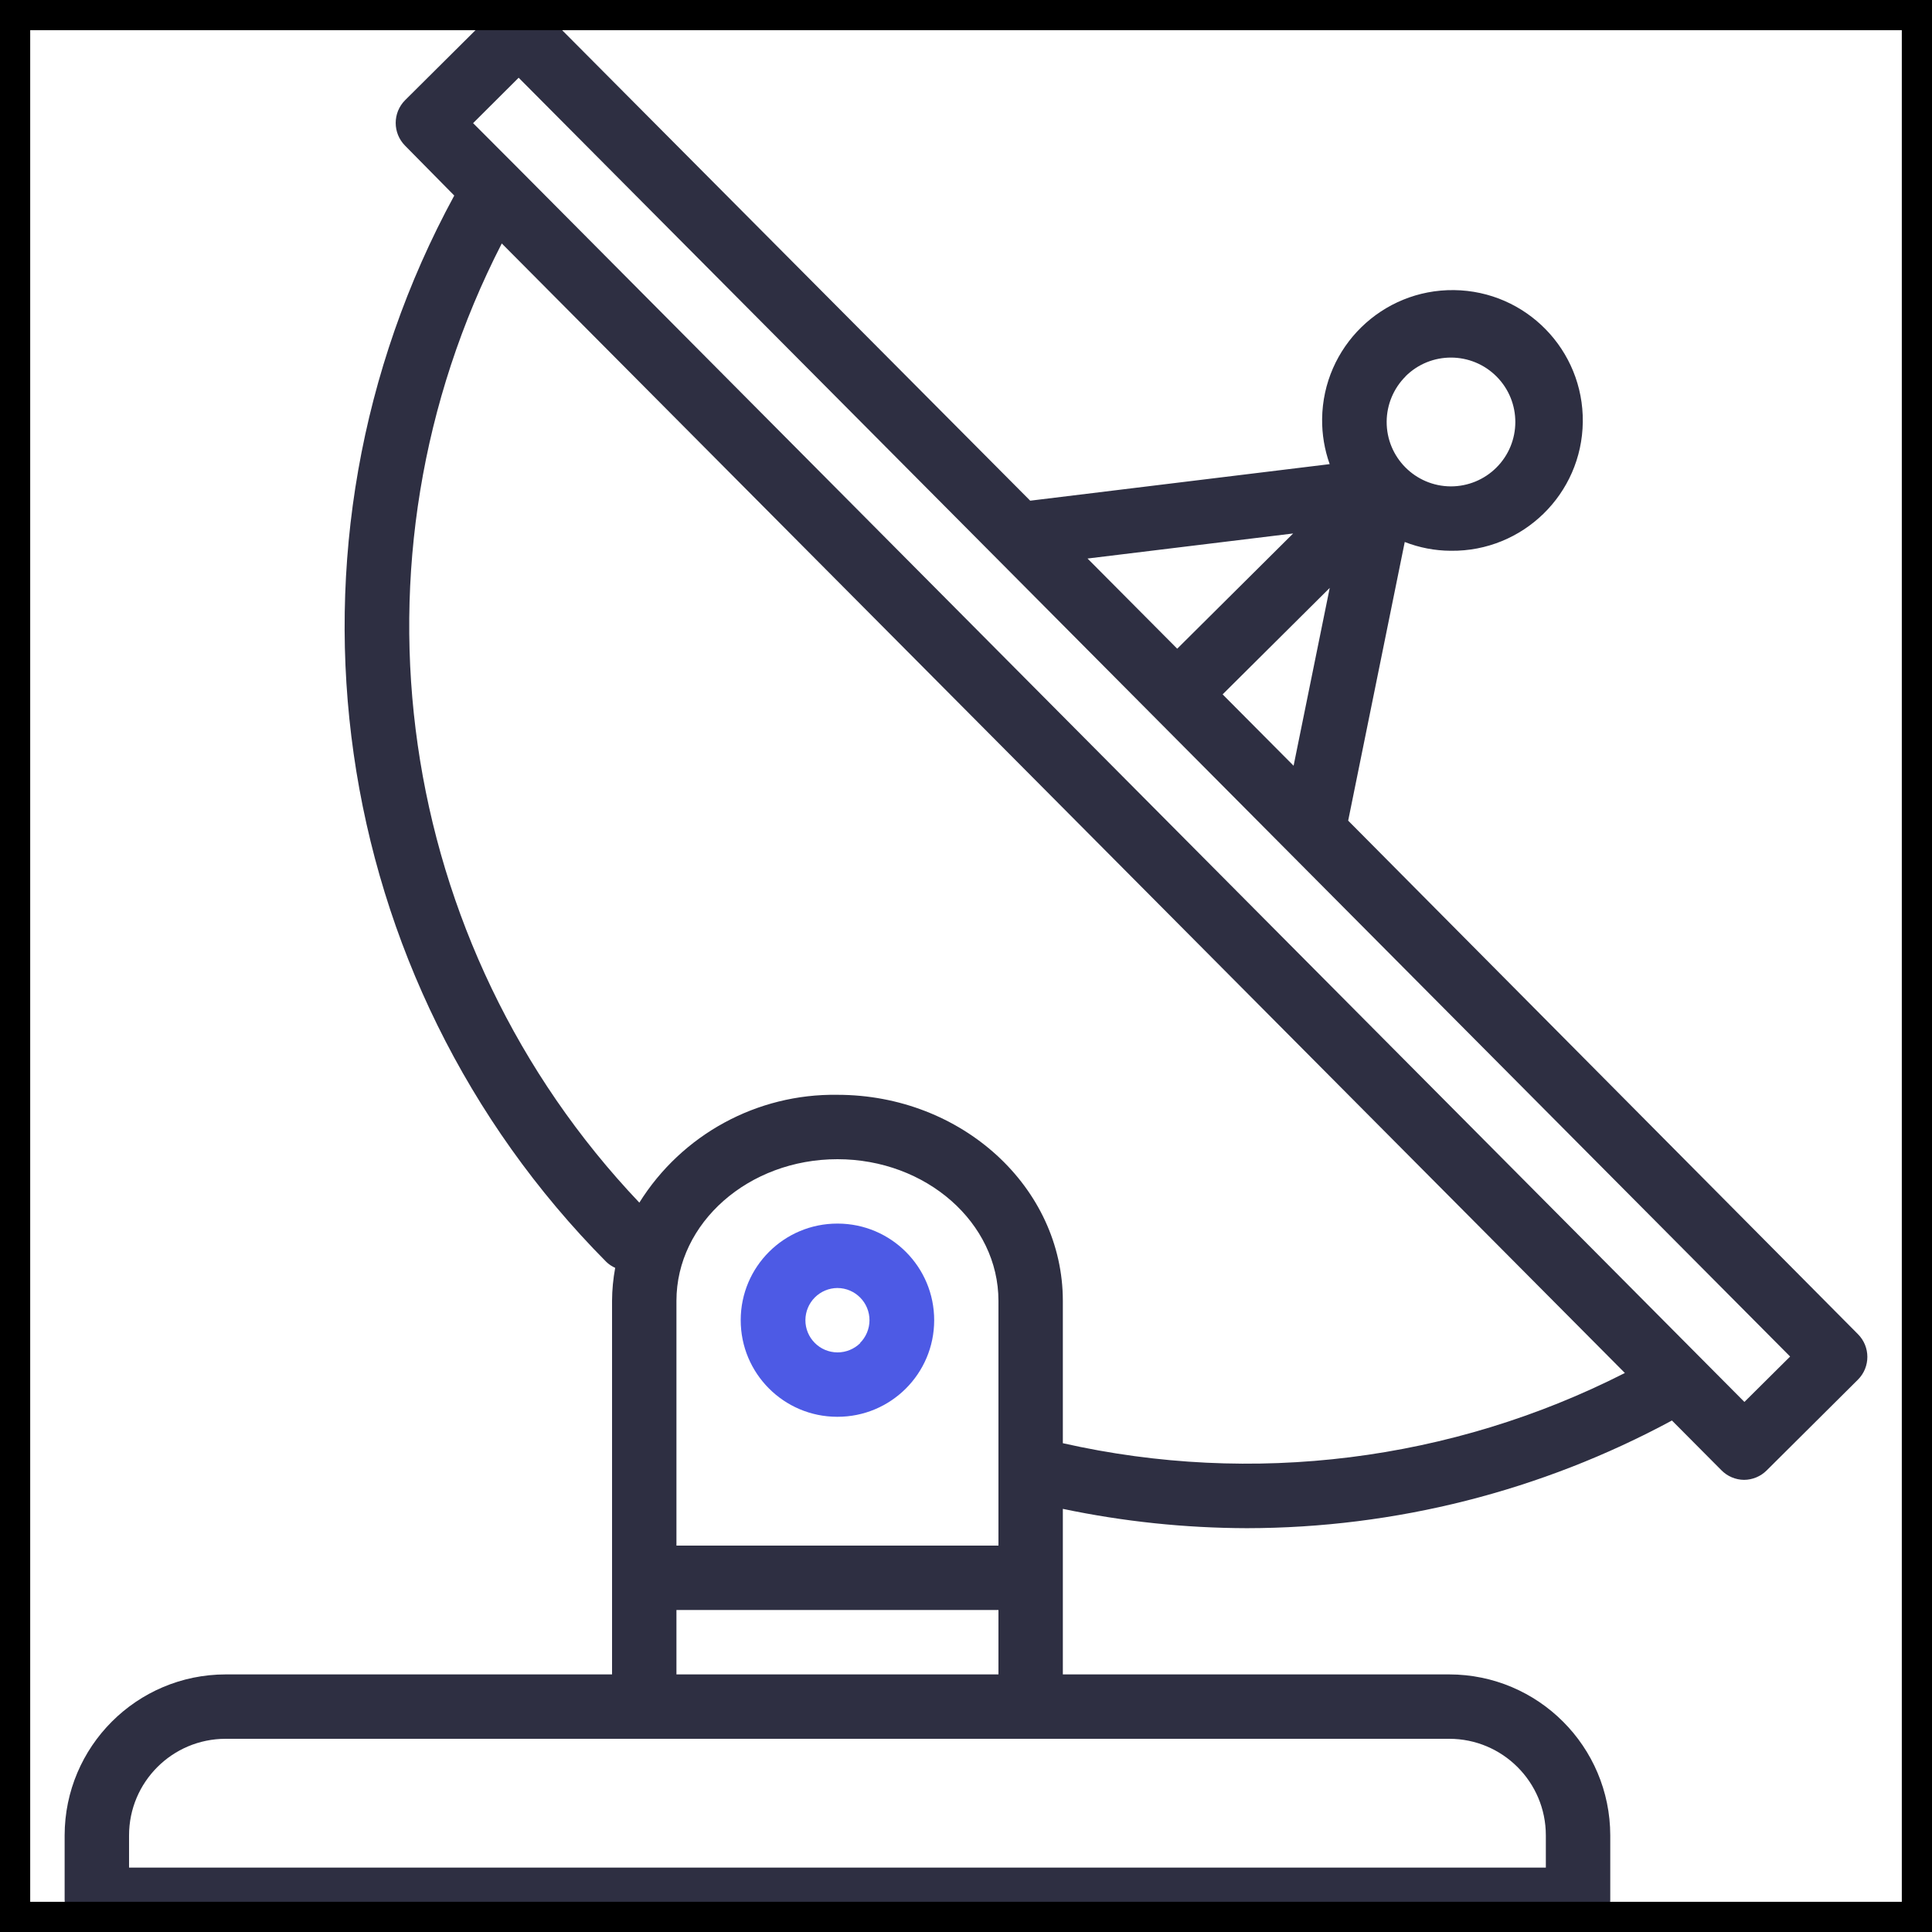
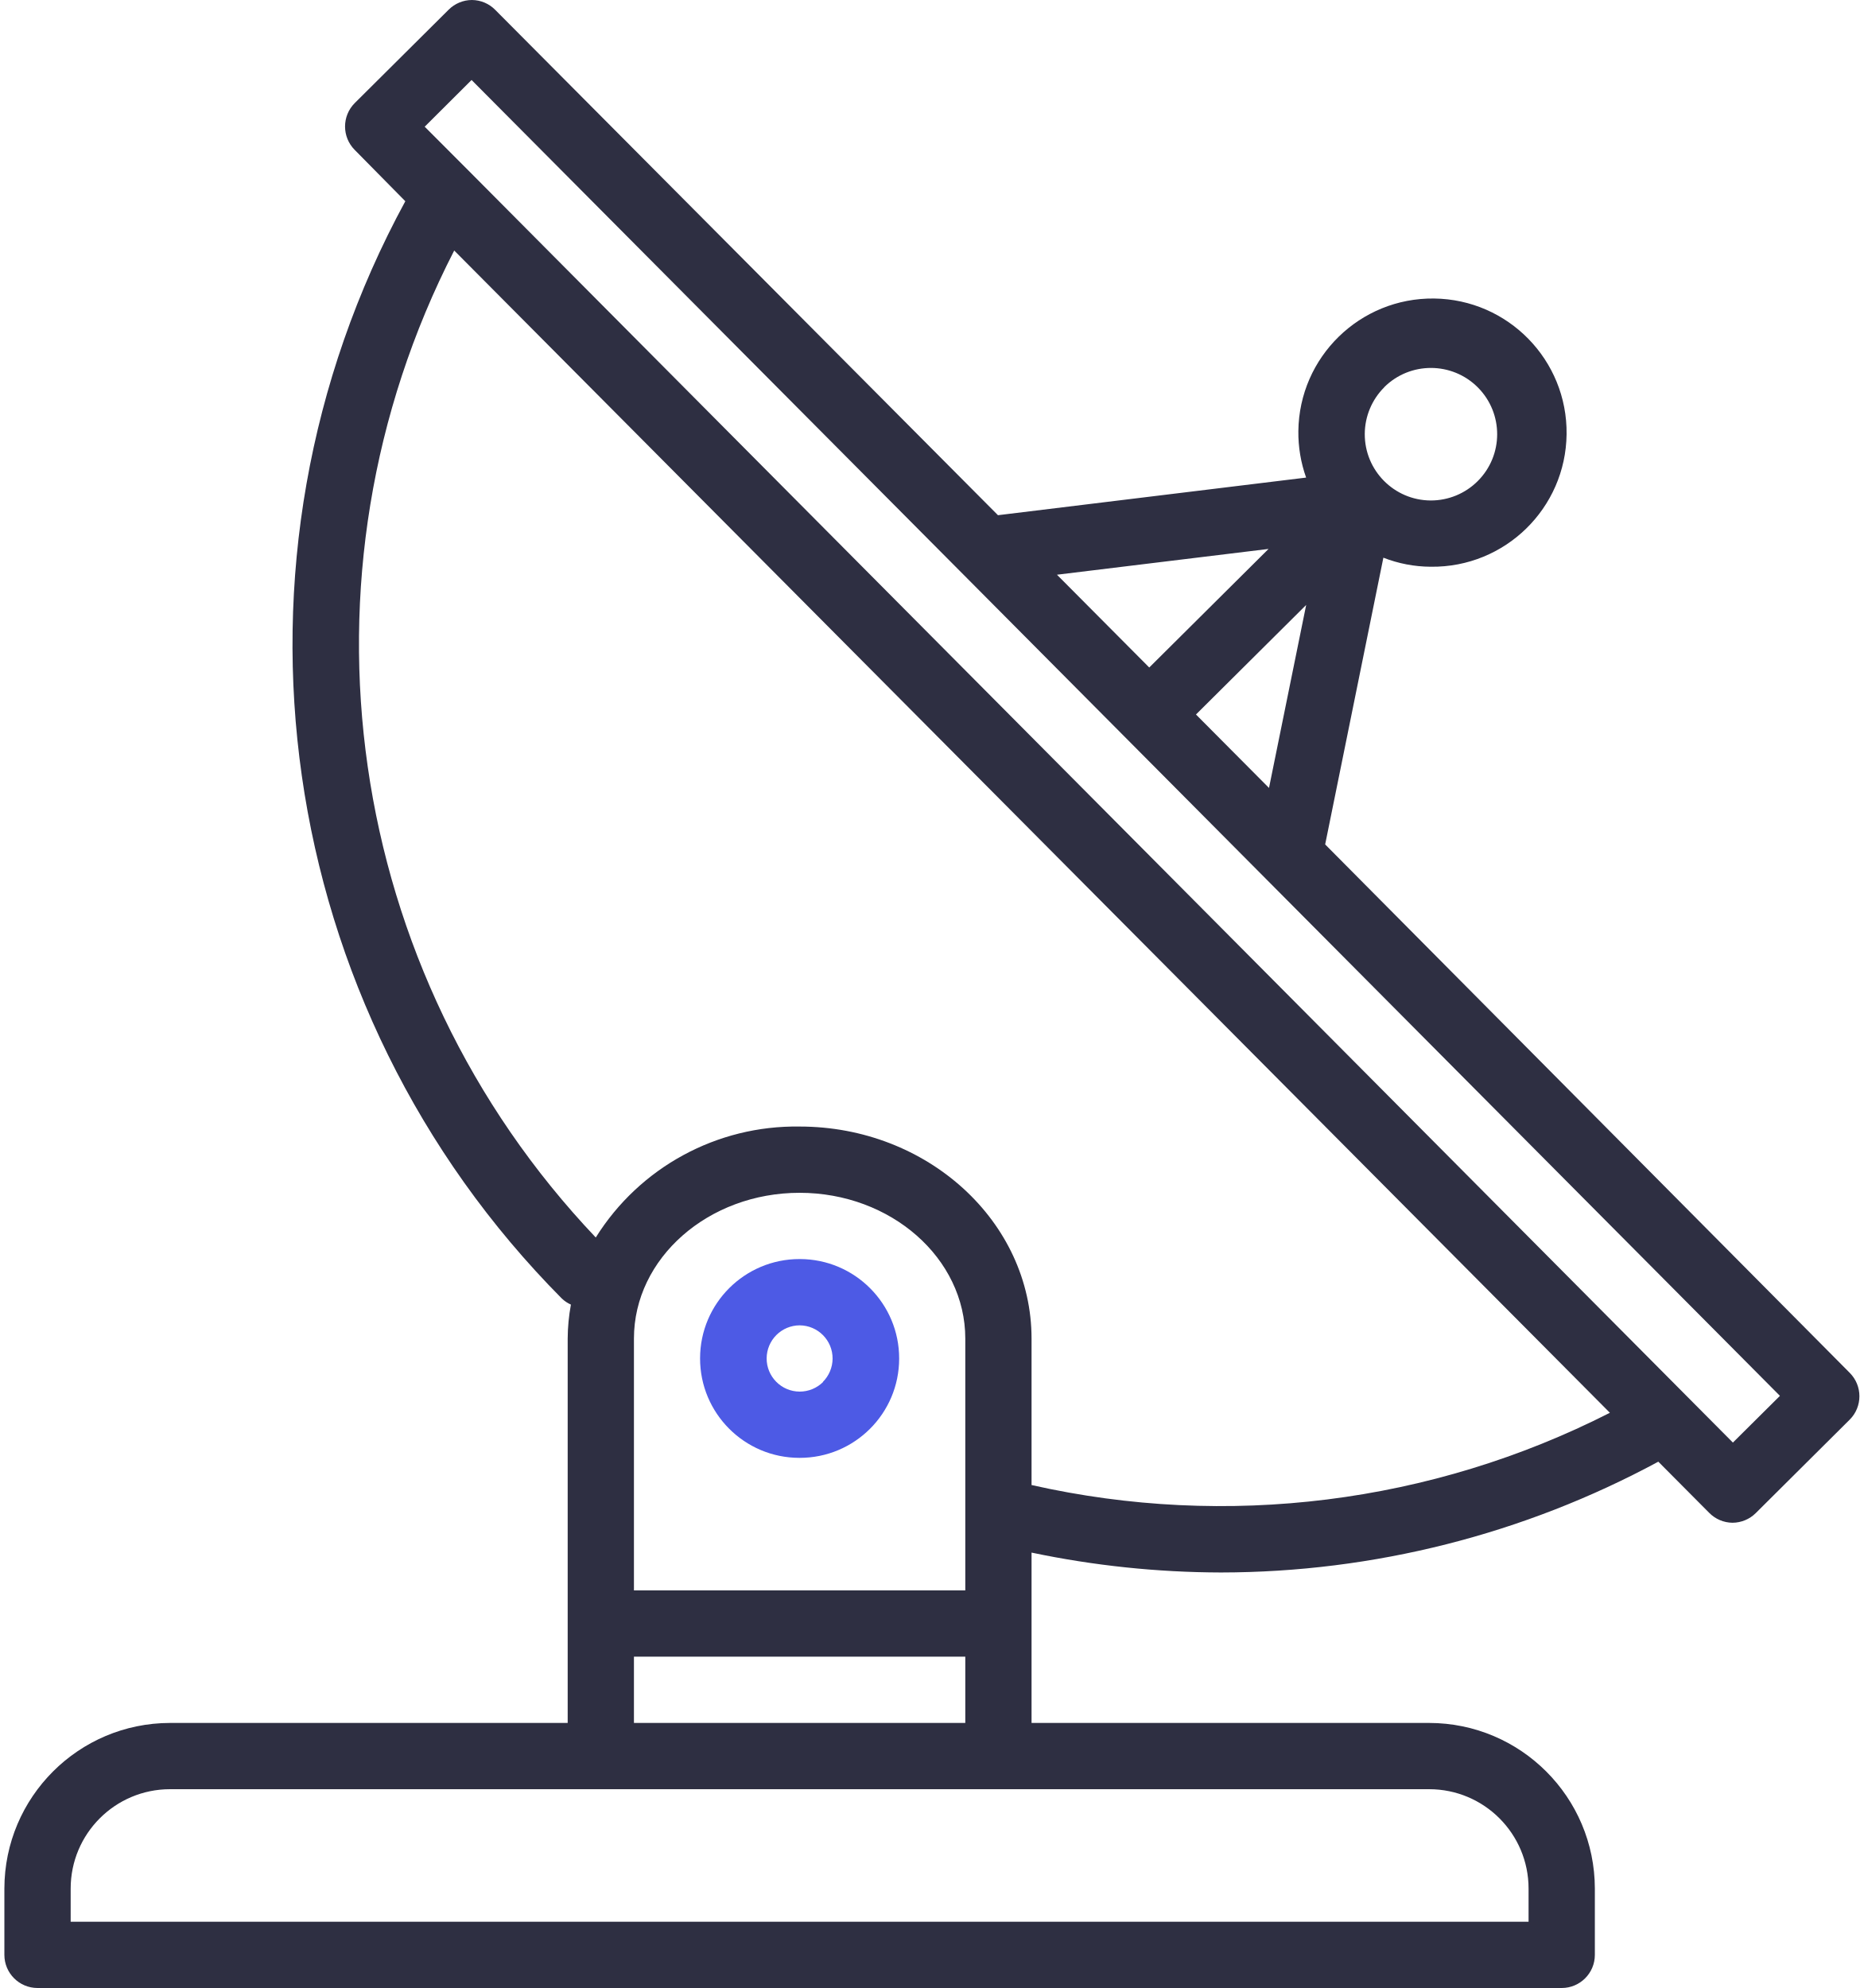
- <svg xmlns="http://www.w3.org/2000/svg" width="64" height="64" viewBox="0 0 64 64" fill="none">
-   <path d="M61.546 44.195L44.66 27.185L46.534 17.954C47.018 18.143 47.532 18.242 48.051 18.245H48.064C50.448 18.273 52.404 16.363 52.432 13.979C52.461 11.594 50.55 9.638 48.166 9.61C45.781 9.582 43.825 11.492 43.797 13.877C43.791 14.387 43.876 14.894 44.047 15.375L34.127 16.586L17.945 0.32C17.747 0.117 17.476 0.002 17.192 0C16.912 0.001 16.644 0.113 16.445 0.31L13.42 3.318C13.004 3.735 13.004 4.41 13.42 4.827L15.048 6.478C8.742 18.074 10.79 32.434 20.087 41.804C20.172 41.885 20.271 41.951 20.379 41.999C20.312 42.36 20.277 42.726 20.275 43.093V55.467H7.475C4.531 55.47 2.145 57.856 2.141 60.8V62.933C2.141 63.522 2.619 64 3.208 64H52.275C52.864 64 53.342 63.522 53.342 62.933V60.8C53.338 57.856 50.952 55.47 48.008 55.467H35.208V49.983C37.213 50.404 39.256 50.618 41.305 50.623C46.221 50.618 51.059 49.392 55.385 47.056L57.022 48.702C57.22 48.904 57.491 49.02 57.775 49.022C58.055 49.02 58.323 48.909 58.521 48.712L61.546 45.703C61.963 45.287 61.963 44.612 61.546 44.195ZM46.56 12.466C47.395 11.635 48.746 11.639 49.577 12.474C50.407 13.31 50.404 14.66 49.568 15.491C49.169 15.889 48.627 16.112 48.063 16.112H48.057C46.879 16.106 45.929 15.146 45.935 13.968C45.938 13.404 46.164 12.864 46.564 12.466H46.56V12.466ZM44.049 19.475L42.852 25.366L40.501 23.002L44.049 19.475ZM42.837 17.672L38.997 21.489L36.026 18.502L42.837 17.672ZM48.008 57.6C49.776 57.6 51.208 59.033 51.208 60.8V61.867H4.275V60.8C4.275 59.033 5.707 57.6 7.475 57.6H48.008ZM33.075 53.333V55.467H22.408V53.333H33.075ZM22.408 51.2V43.093C22.408 40.506 24.801 38.4 27.741 38.4C30.682 38.4 33.075 40.506 33.075 43.093V51.2H22.408ZM35.208 47.808V43.093C35.208 39.329 31.859 36.267 27.741 36.267C25.079 36.226 22.59 37.581 21.179 39.839C13.064 31.291 11.236 18.549 16.622 8.065L53.826 45.482C48.081 48.404 41.495 49.227 35.208 47.808ZM57.786 46.441L56.283 44.929L17.181 5.591L15.672 4.079L17.181 2.575L33.051 18.534C33.059 18.534 33.063 18.548 33.071 18.554L59.3 44.937L57.786 46.441Z" fill="#2E2F42" />
-   <path d="M27.751 40.533H27.741C25.974 40.531 24.539 41.961 24.537 43.728C24.534 45.496 25.965 46.931 27.732 46.933H27.741C29.509 46.936 30.944 45.505 30.946 43.738C30.949 41.971 29.518 40.536 27.751 40.533ZM28.498 44.49C28.297 44.689 28.025 44.801 27.741 44.8C27.152 44.797 26.677 44.317 26.68 43.728C26.682 43.446 26.795 43.176 26.995 42.977C27.193 42.78 27.462 42.668 27.741 42.667C28.331 42.67 28.806 43.15 28.803 43.739C28.801 44.021 28.688 44.291 28.488 44.49H28.498Z" fill="#4D5AE5" />
-   <rect x="0.5" y="0.5" width="63" height="63" stroke="black" />
-   <rect x="0.5" y="0.5" width="63" height="63" stroke="black" stroke-opacity="0.2" />
+ <svg xmlns="http://www.w3.org/2000/svg" width="60" height="64" viewBox="0 0 60 64" fill="none">
+   <path d="M59.546 44.195L42.66 27.185L44.534 17.954C45.018 18.143 45.532 18.242 46.051 18.245H46.064C48.448 18.273 50.404 16.363 50.432 13.979C50.461 11.594 48.55 9.638 46.166 9.61C43.781 9.582 41.825 11.492 41.797 13.877C41.791 14.387 41.876 14.894 42.047 15.375L32.127 16.586L15.945 0.32C15.747 0.117 15.476 0.002 15.192 0C14.912 0.001 14.644 0.113 14.445 0.31L11.42 3.318C11.004 3.735 11.004 4.41 11.42 4.827L13.048 6.478C6.742 18.074 8.79 32.434 18.087 41.804C18.172 41.885 18.271 41.951 18.379 41.999C18.312 42.36 18.277 42.726 18.275 43.093V55.467H5.475C2.531 55.47 0.145 57.856 0.141 60.8V62.933C0.141 63.522 0.619 64 1.208 64H50.275C50.864 64 51.342 63.522 51.342 62.933V60.8C51.338 57.856 48.952 55.47 46.008 55.467H33.208V49.983C35.213 50.404 37.256 50.618 39.305 50.623C44.221 50.618 49.059 49.392 53.385 47.056L55.022 48.702C55.22 48.904 55.491 49.02 55.775 49.022C56.055 49.02 56.323 48.909 56.521 48.712L59.546 45.703C59.963 45.287 59.963 44.612 59.546 44.195ZM44.56 12.466C45.395 11.635 46.746 11.639 47.577 12.474C48.407 13.31 48.404 14.66 47.568 15.491C47.169 15.889 46.627 16.112 46.063 16.112H46.057C44.879 16.106 43.929 15.146 43.935 13.968C43.938 13.404 44.164 12.864 44.564 12.466H44.56ZM42.049 19.475L40.852 25.366L38.501 23.002L42.049 19.475ZM40.837 17.672L36.997 21.489L34.026 18.502L40.837 17.672ZM46.008 57.6C47.776 57.6 49.208 59.033 49.208 60.8V61.867H2.275V60.8C2.275 59.033 3.707 57.6 5.475 57.6H46.008ZM31.075 53.333V55.467H20.408V53.333H31.075ZM20.408 51.2V43.093C20.408 40.506 22.801 38.4 25.741 38.4C28.682 38.4 31.075 40.506 31.075 43.093V51.2H20.408ZM33.208 47.808V43.093C33.208 39.329 29.859 36.267 25.741 36.267C23.079 36.226 20.59 37.581 19.179 39.839C11.064 31.291 9.236 18.549 14.622 8.065L51.826 45.482C46.081 48.404 39.495 49.227 33.208 47.808ZM55.786 46.441L54.283 44.929L15.181 5.591L13.672 4.079L15.181 2.575L31.051 18.534C31.059 18.534 31.063 18.548 31.071 18.554L57.3 44.937L55.786 46.441Z" fill="#2E2F42" />
+   <path d="M25.751 40.533H25.741C23.974 40.531 22.539 41.961 22.537 43.728C22.534 45.496 23.965 46.931 25.732 46.933H25.741C27.509 46.936 28.944 45.505 28.946 43.738C28.949 41.971 27.518 40.536 25.751 40.533ZM26.498 44.49C26.297 44.689 26.025 44.801 25.741 44.8C25.152 44.797 24.677 44.317 24.68 43.728C24.682 43.446 24.795 43.176 24.995 42.977C25.193 42.78 25.462 42.668 25.741 42.667C26.331 42.67 26.806 43.15 26.803 43.739C26.801 44.021 26.688 44.291 26.488 44.49H26.498Z" fill="#4D5AE5" />
</svg>
